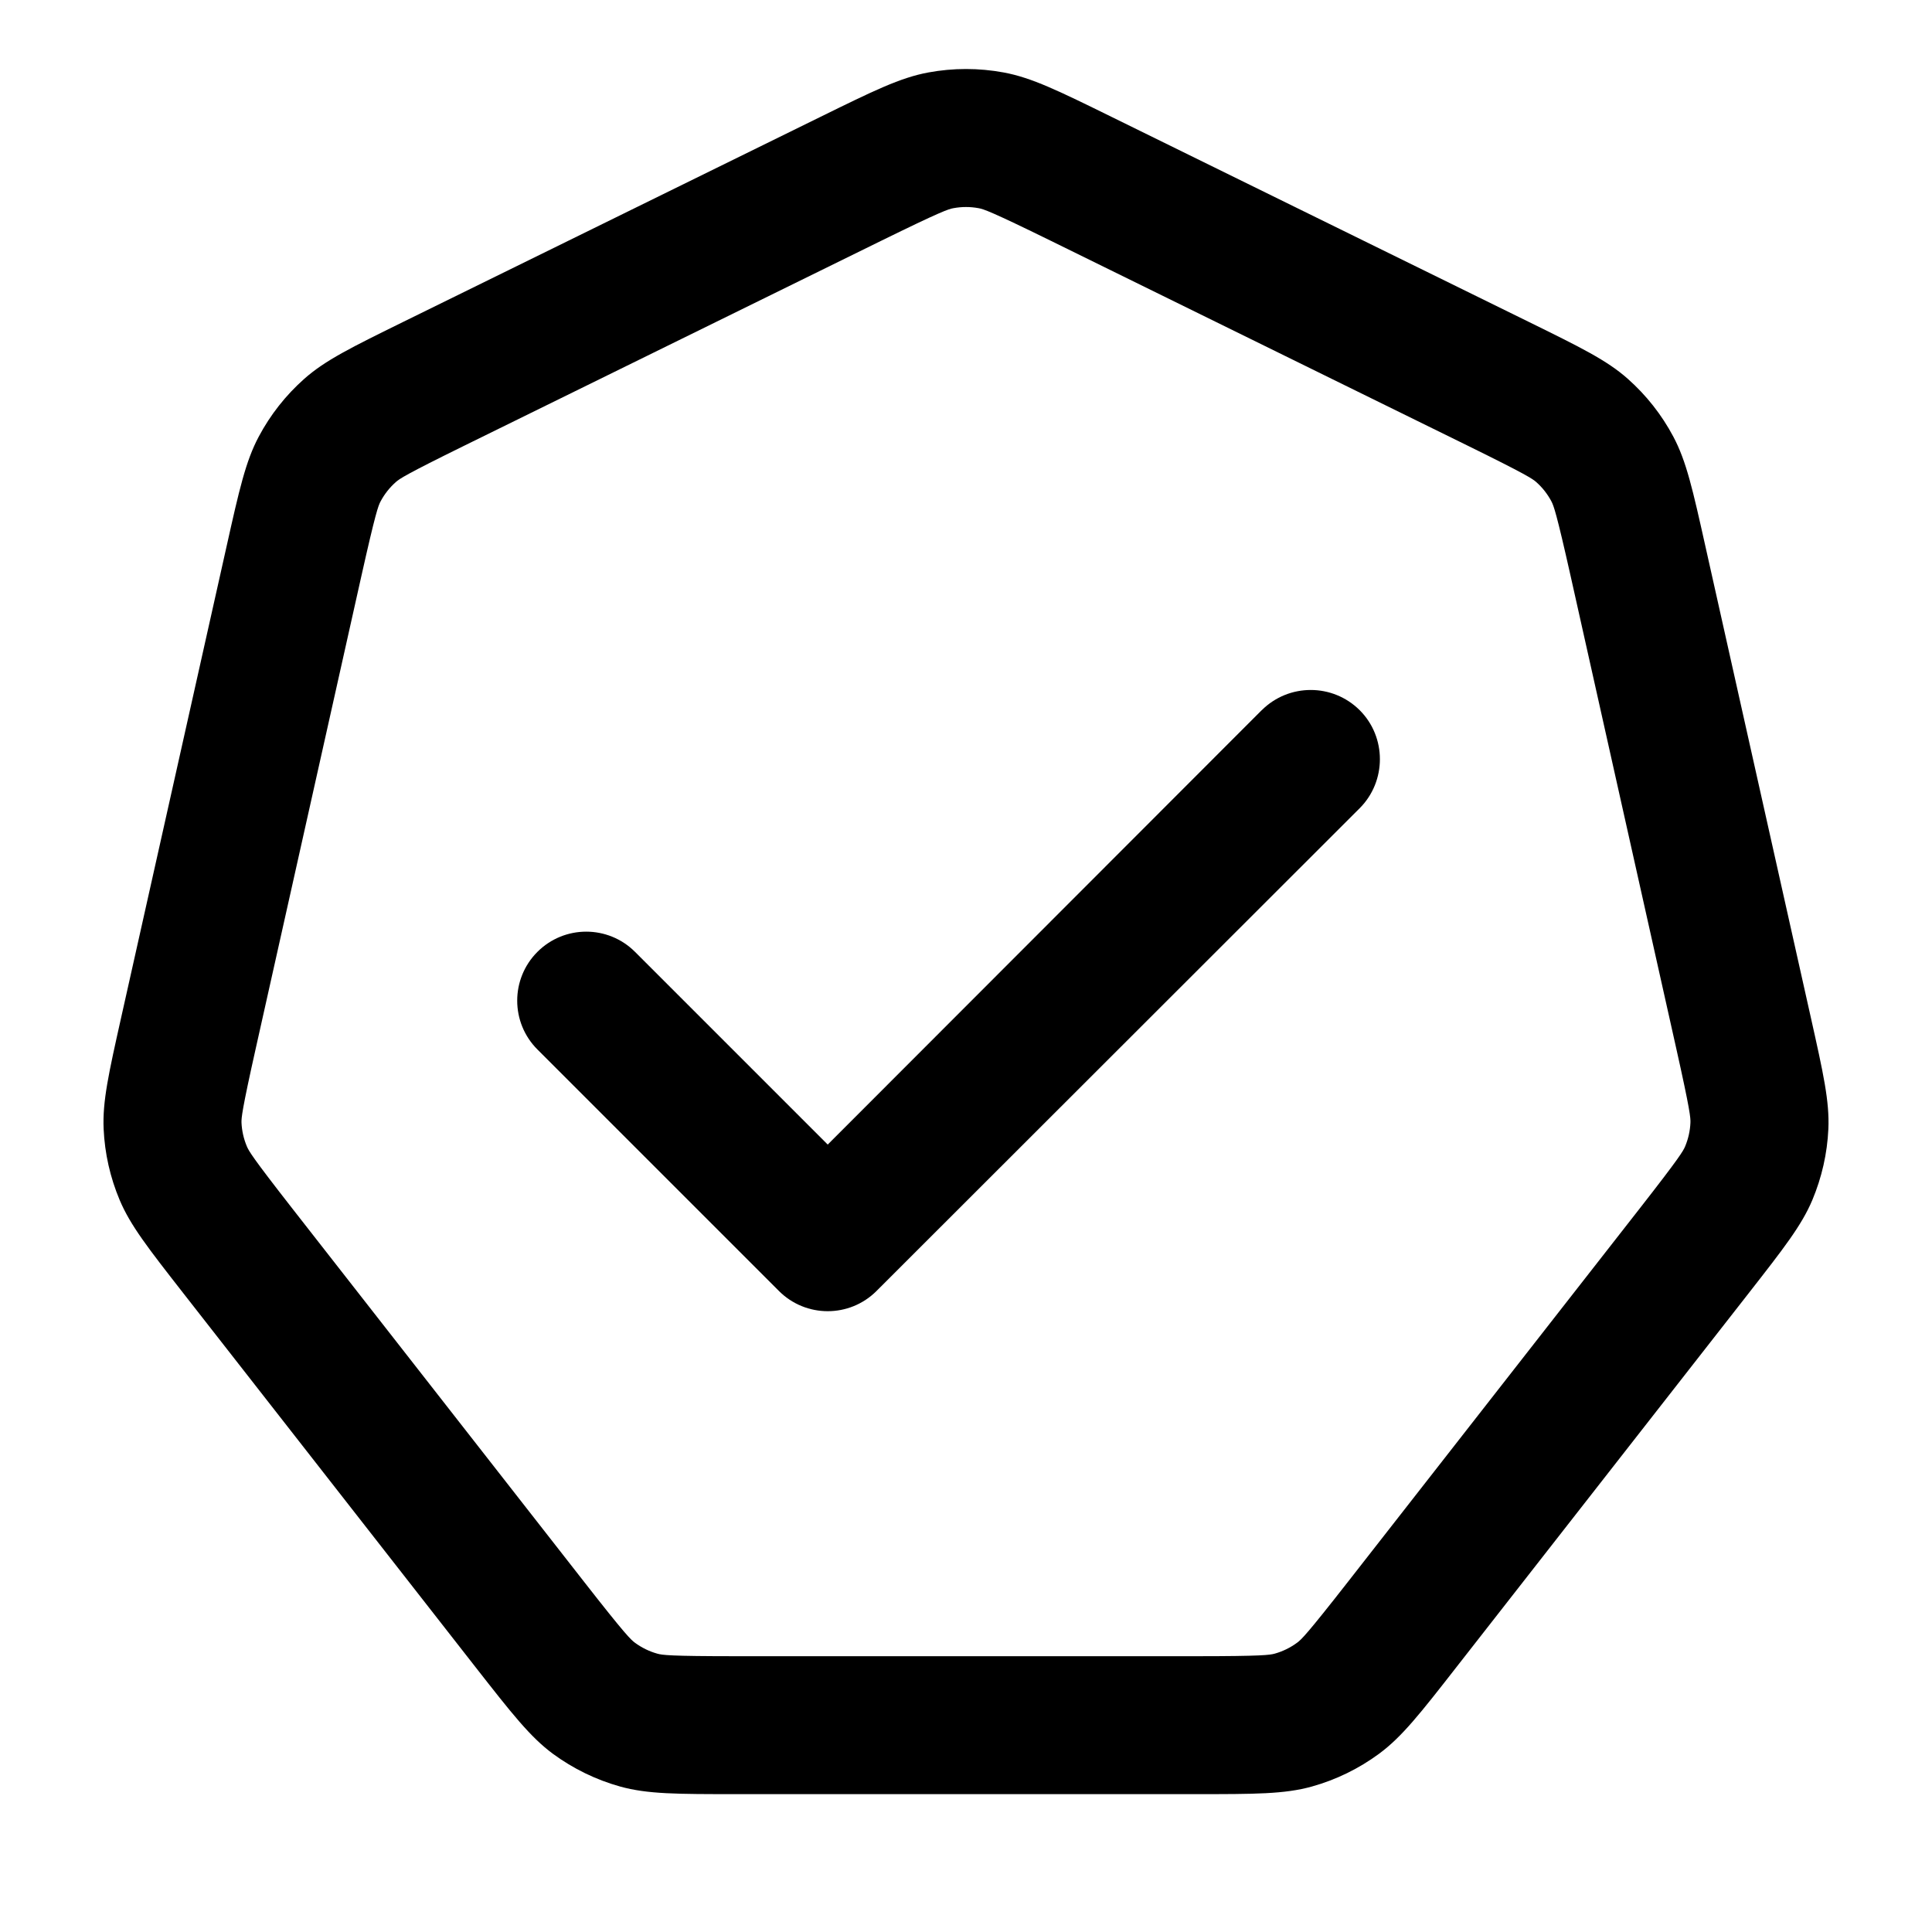
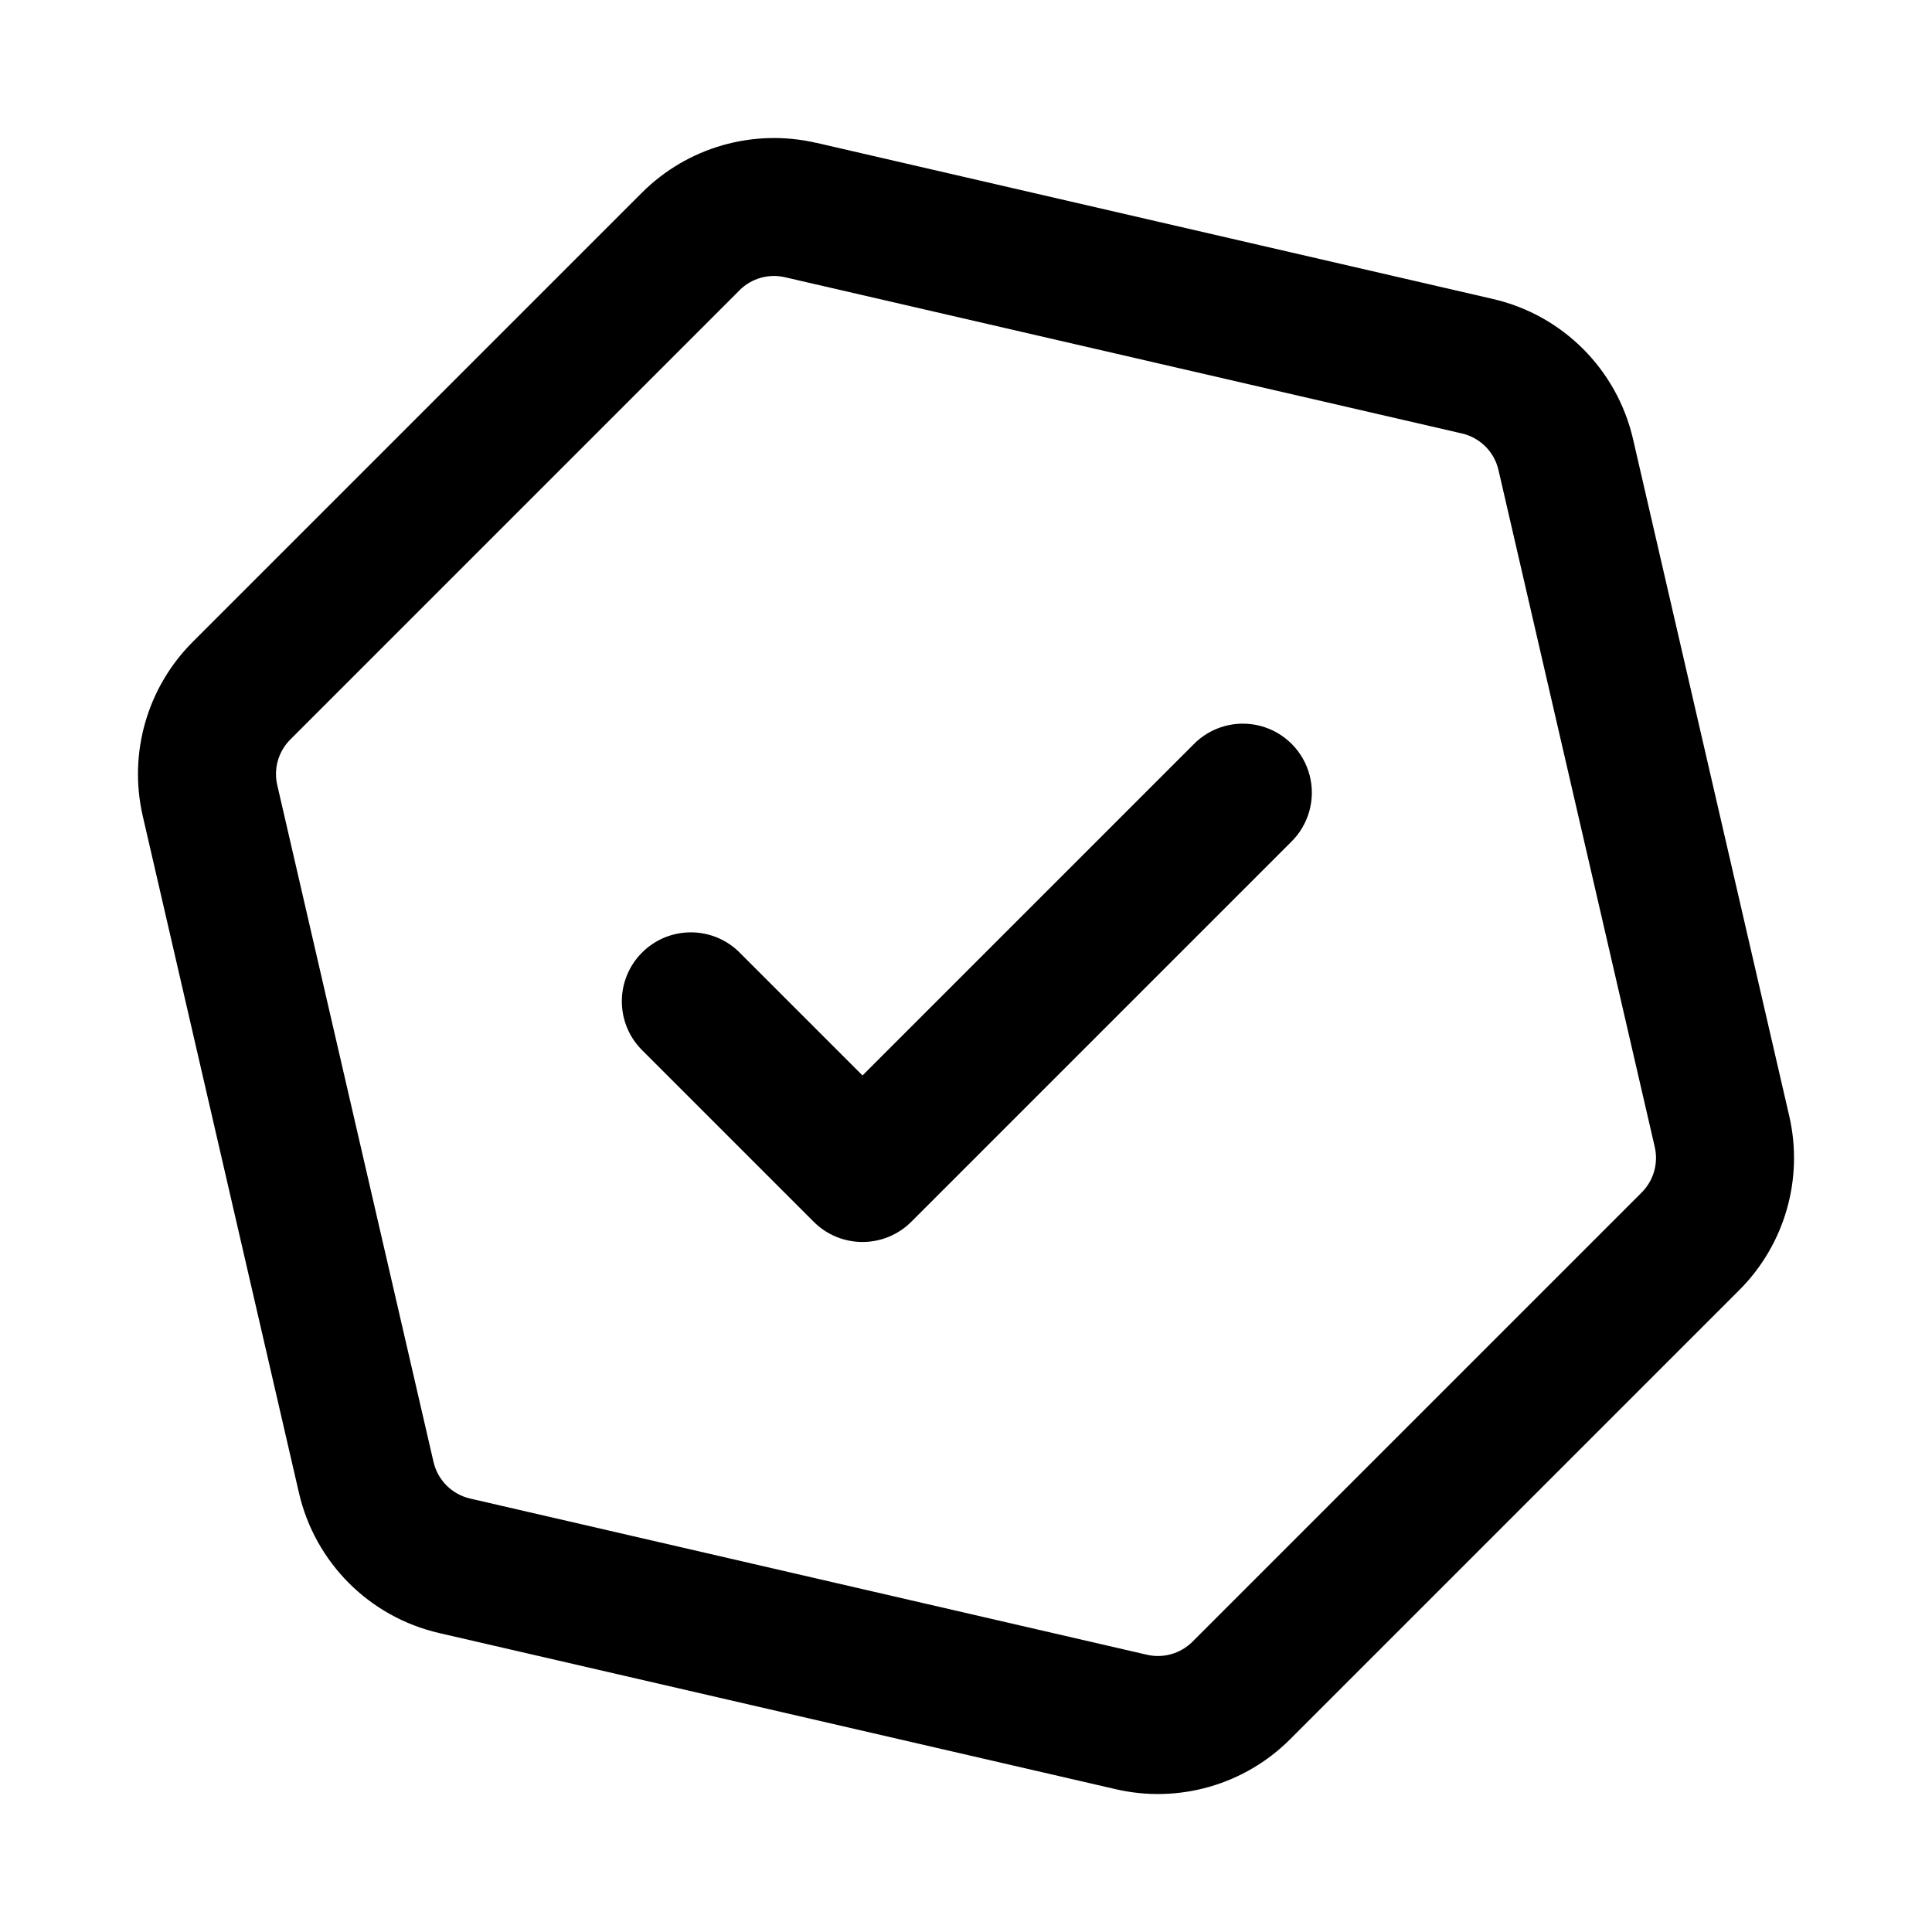
<svg xmlns="http://www.w3.org/2000/svg" width="28" height="28" fill="currentColor" viewBox="0 0 28 28">
-   <path fill-rule="evenodd" d="m21.267 6.457-6.031-2.964c-.88-.432-.982-.463-1.054-.476a1 1 0 0 0-.364 0c-.072.013-.174.044-1.054.476L6.733 6.457c-.858.422-.943.482-.997.53a1 1 0 0 0-.22.279c-.034.063-.072.16-.281 1.093l-1.525 6.82c-.206.92-.212 1.023-.21 1.093a1 1 0 0 0 .078.343c.028.066.077.155.658.899l4.23 5.412c.598.766.677.838.735.881a1 1 0 0 0 .325.159c.07.02.174.037 1.147.037h6.654c.973 0 1.077-.018 1.147-.037a1 1 0 0 0 .325-.159c.059-.043.137-.115.735-.88l4.23-5.413c.581-.744.63-.833.658-.899a1 1 0 0 0 .077-.343c.003-.07-.003-.173-.209-1.093l-1.525-6.82c-.209-.933-.248-1.03-.281-1.093a1 1 0 0 0-.22-.28c-.054-.047-.139-.107-.997-.529ZM13.455 1.05c-.407.075-.796.266-1.573.648L5.85 4.662c-.758.373-1.138.56-1.44.828a3 3 0 0 0-.66.838c-.19.357-.283.77-.467 1.594l-1.526 6.82c-.182.814-.273 1.22-.255 1.62a3 3 0 0 0 .232 1.029c.155.368.412.697.925 1.354l4.23 5.413c.53.677.794 1.015 1.125 1.26.293.215.623.376.974.474.396.11.825.11 1.685.11h6.654c.86 0 1.29 0 1.685-.11.351-.098.681-.259.974-.475.331-.244.596-.582 1.125-1.26l4.23-5.412c.513-.657.77-.986.925-1.354.137-.327.216-.675.232-1.029.018-.4-.073-.806-.255-1.62l-1.526-6.82c-.184-.824-.276-1.237-.466-1.594a3 3 0 0 0-.66-.838c-.303-.269-.683-.455-1.441-.828l-6.032-2.964c-.777-.382-1.166-.573-1.573-.648a3.002 3.002 0 0 0-1.09 0 M18.286 10.293a1.006 1.006 0 0 1 1.42 0c.39.39.39 1.029 0 1.42l-7.003 6.997a1 1 0 0 1-1.414 0l-3.5-3.5a1 1 0 1 1 1.414-1.415l2.793 2.793 6.29-6.296Z" />
+   <path d="M18.707 12.207a1 1 0 1 0-1.414-1.414L12.5 15.586l-1.793-1.793a1 1 0 0 0-1.414 1.414l2.5 2.5a1 1 0 0 0 1.414 0l5.5-5.5Z M11.827 2.07a2.708 2.708 0 0 0-2.524.723l-6.51 6.51a2.708 2.708 0 0 0-.724 2.524l2.264 9.81a2.708 2.708 0 0 0 2.03 2.03l9.81 2.264c.91.21 1.864-.064 2.524-.724l6.51-6.51c.66-.66.934-1.614.724-2.523l-2.264-9.811a2.708 2.708 0 0 0-2.03-2.03l-9.81-2.264Zm-1.11 2.137a.707.707 0 0 1 .66-.189l9.81 2.264c.264.061.47.267.53.53l2.265 9.811a.708.708 0 0 1-.19.66l-6.51 6.51a.708.708 0 0 1-.659.189l-9.81-2.264a.708.708 0 0 1-.53-.53l-2.265-9.811a.707.707 0 0 1 .19-.66l6.51-6.51Z" clip-rule="evenodd" />
</svg>
